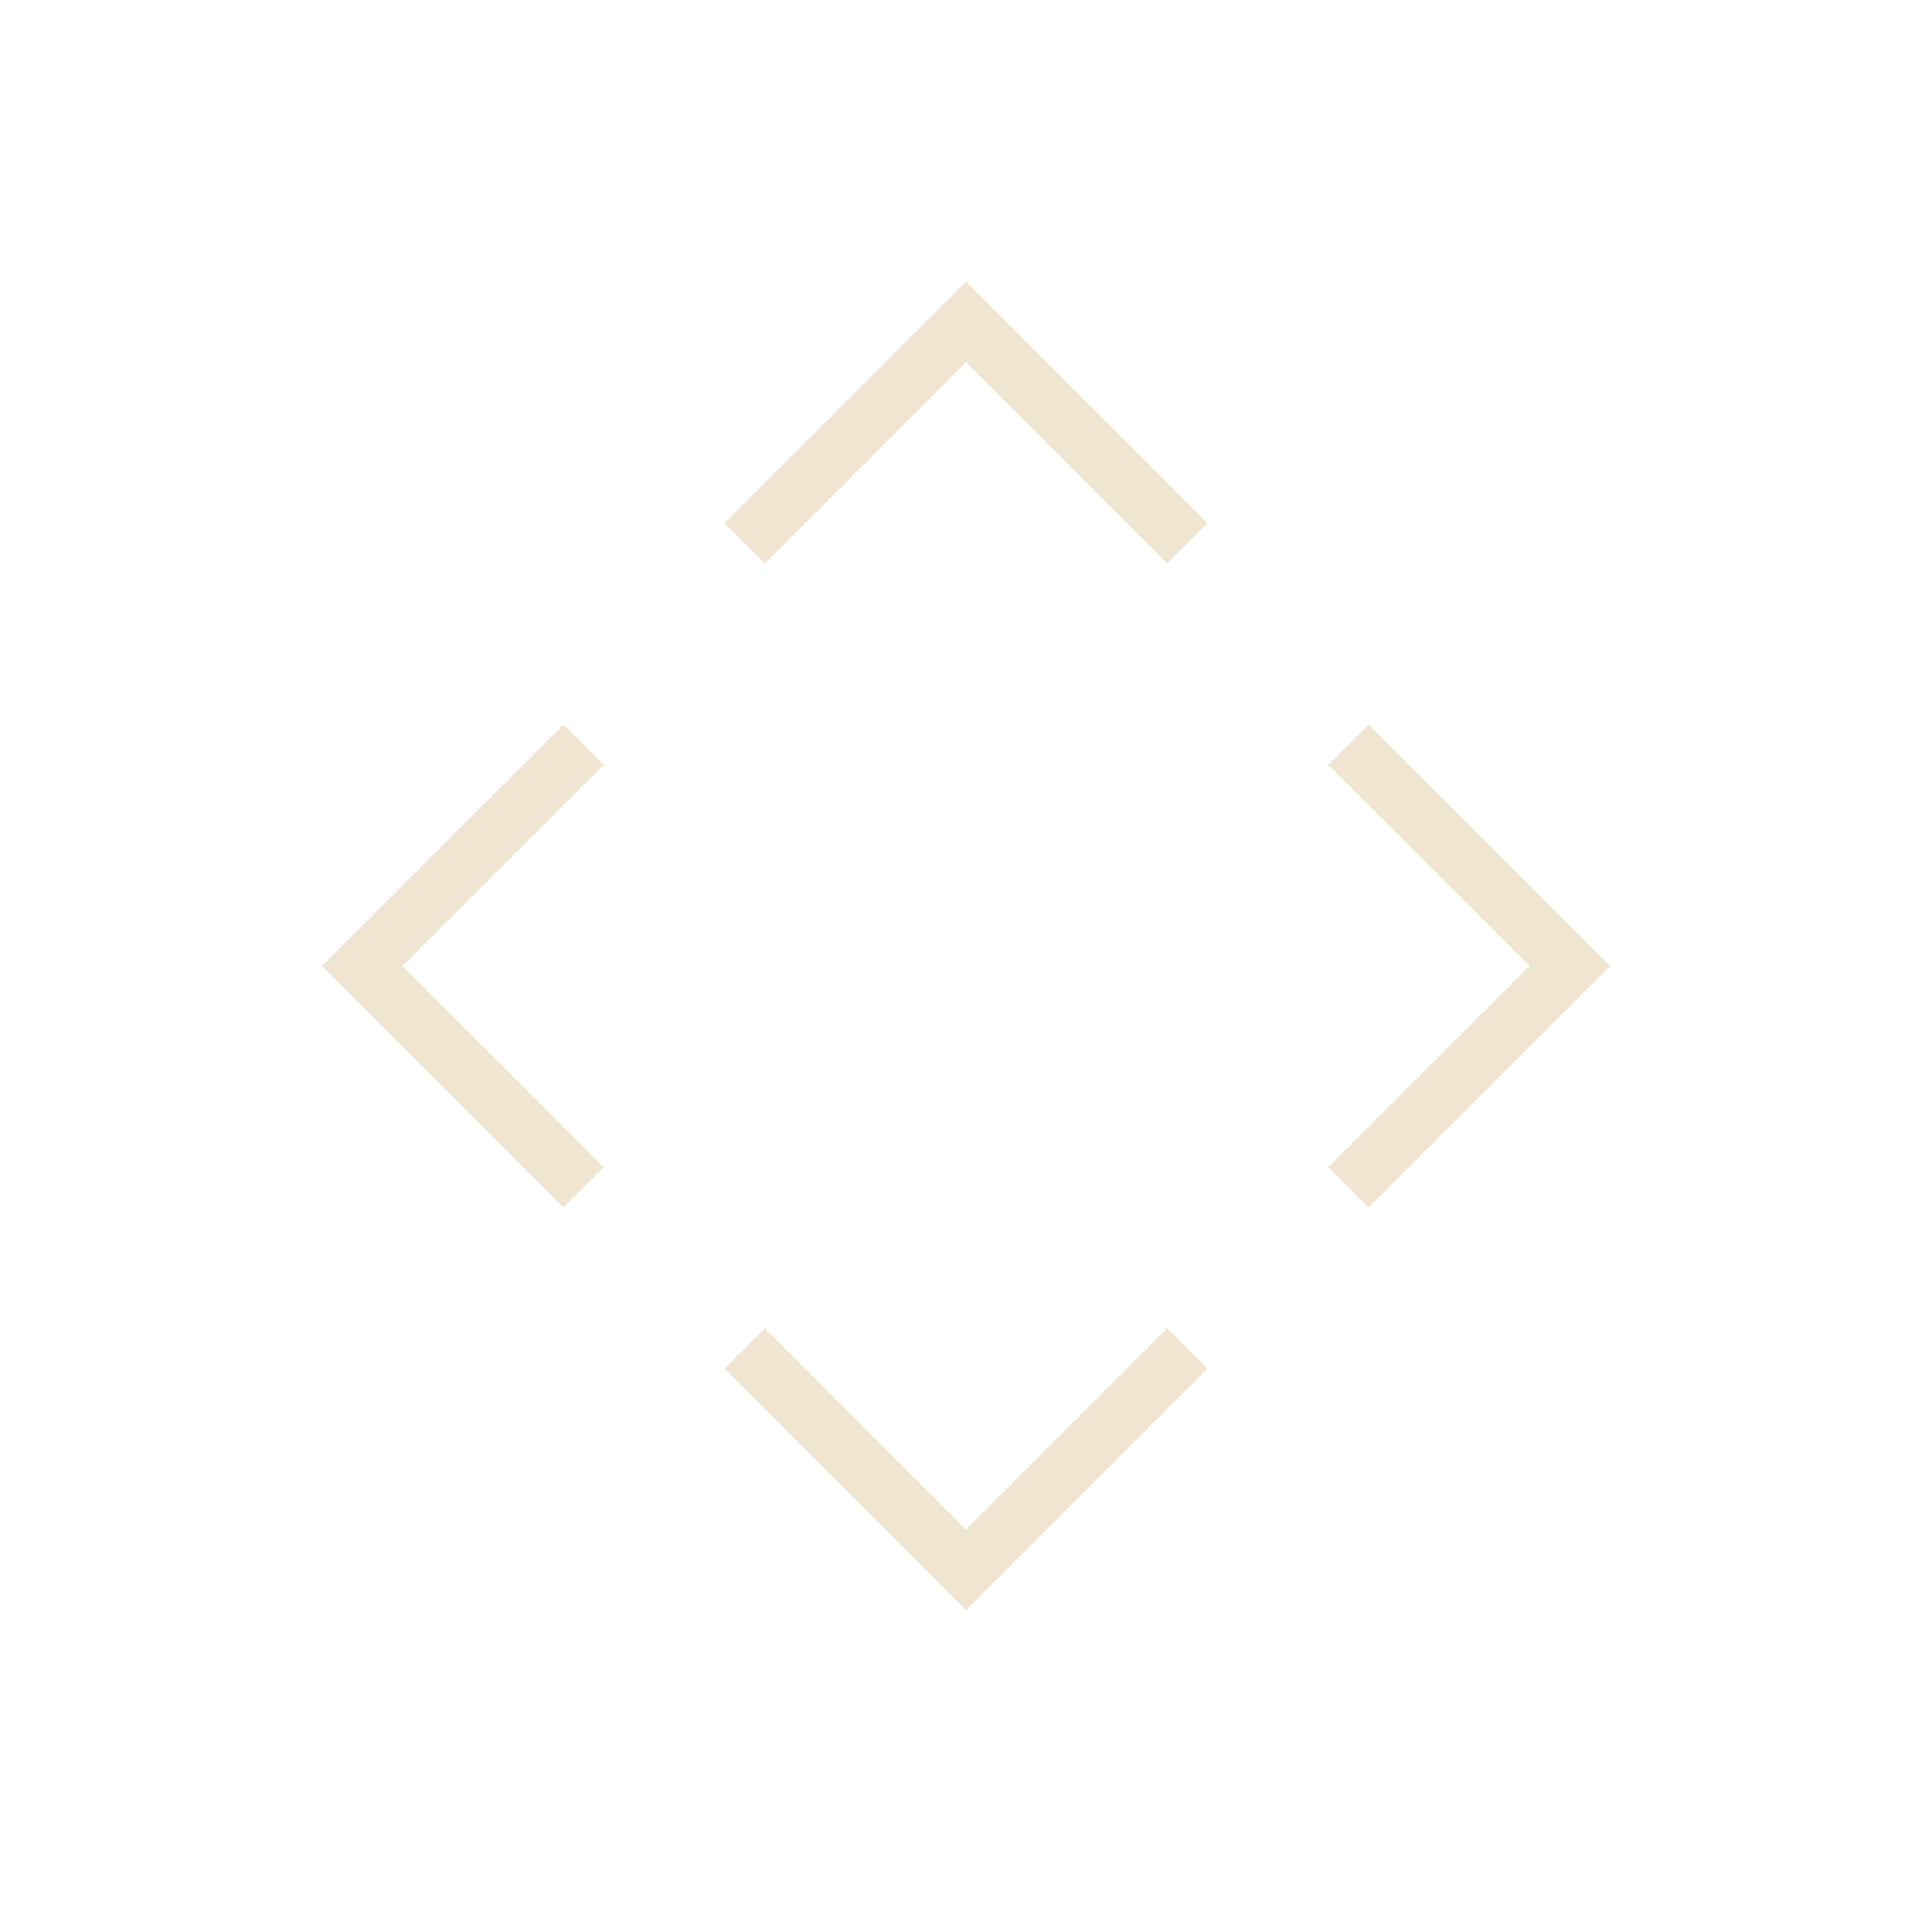
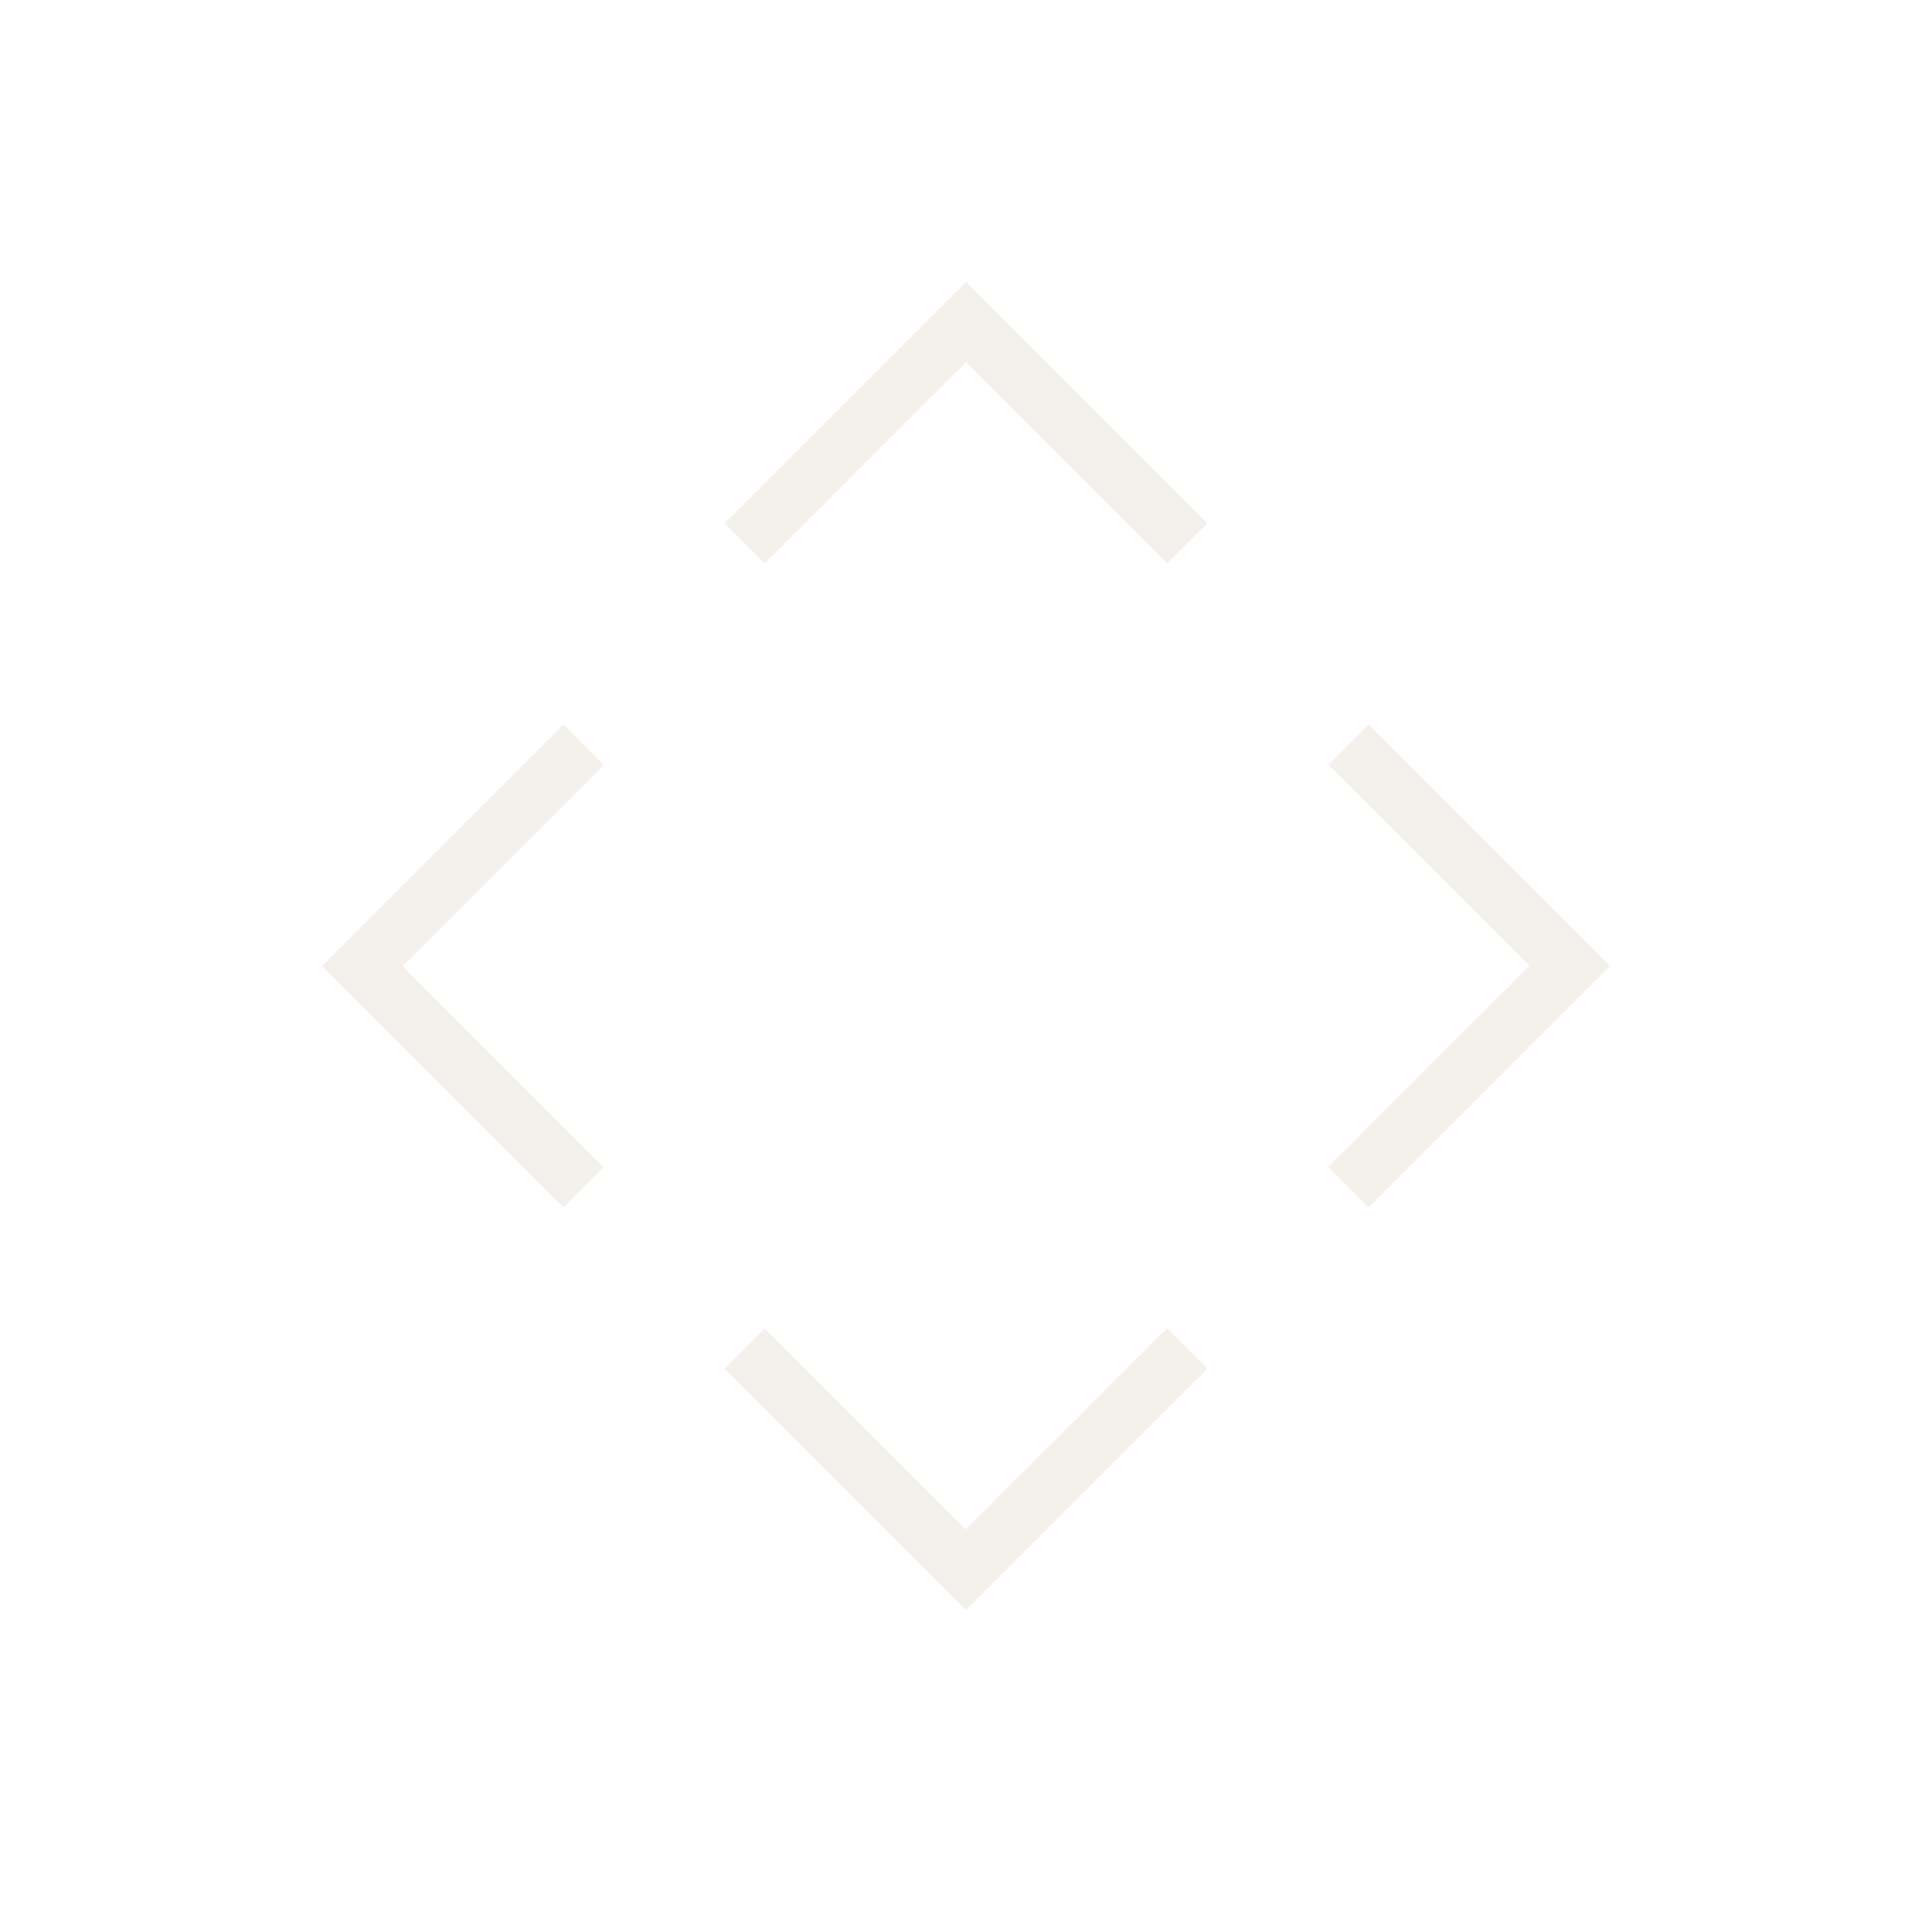
<svg xmlns="http://www.w3.org/2000/svg" width="48" height="48" version="1.1" viewBox="0 0 12.698 12.698" id="svg24">
  <defs id="defs28">
    <style type="text/css" id="current-color-scheme">
      .ColorScheme-Text {
-         color:#253457;
+         color:#292c4d;
      }
      .ColorScheme-Background{
-         color:#efe5d0;
+         color:#f4f0eb;
      }
      .ColorScheme-ViewText {
-         color:#253457;
+         color:#292c4d;
      }
      .ColorScheme-ViewBackground{
-         color:#efe5d0;
+         color:#f4f0eb;
      }
      .ColorScheme-ViewHover {
-         color:#fd8a48;
+         color:#ea8846;
      }
      .ColorScheme-ViewFocus{
-         color:#fd8a48;
+         color:#ea8846;
      }
      .ColorScheme-ButtonText {
-         color:#253457;
+         color:#292c4d;
      }
      .ColorScheme-ButtonBackground{
-         color:#efe5d0;
+         color:#f4f0eb;
      }
      .ColorScheme-ButtonHover {
-         color:#fd8a48;
+         color:#ea8846;
      }
      .ColorScheme-ButtonFocus{
-         color:#fd8a48;
+         color:#ea8846;
      }
</style>
  </defs>
  <g id="up-arrow" transform="matrix(0.2645455,0,0,0.2645455,3.439091,2e-7)">
-     <rect y="0" x="0" height="22" width="22" id="rect2992" style="opacity:0;fill:#6a7690;fill-opacity:1;stroke:none" />
-     <path id="path5477-8" d="M 5,13 5.56,13.56 6,14 l 5,-5 5,5 1,-1 -6,-6 z" style="color:#253457;fill:#efe5d0;fill-opacity:1;stroke-width:1.291" class="ColorScheme-Text" />
+     <rect y="0" x="0" height="22" width="22" id="rect2992" style="opacity:0;fill:#807783;fill-opacity:1;stroke:none" />
+     <path id="path5477-8" d="M 5,13 5.56,13.56 6,14 l 5,-5 5,5 1,-1 -6,-6 z" style="color:#292c4d;fill:#f4f0eb;fill-opacity:1;stroke-width:1.291" class="ColorScheme-Text" />
  </g>
  <g id="right-arrow" transform="matrix(0.2645455,0,0,0.2645455,6.878182,3.439091)">
-     <rect style="opacity:0;fill:#6a7690;fill-opacity:1;stroke:none" id="rect3772" width="22" height="22" x="0" y="0" />
-     <path class="ColorScheme-Text" style="color:#253457;fill:#efe5d0;fill-opacity:1" d="M 8,17 7,16 12,11 7,6 8,5 l 6,6 z" id="path3774" />
+     <rect style="opacity:0;fill:#807783;fill-opacity:1;stroke:none" id="rect3772" width="22" height="22" x="0" y="0" />
+     <path class="ColorScheme-Text" style="color:#292c4d;fill:#f4f0eb;fill-opacity:1" d="M 8,17 7,16 12,11 7,6 8,5 l 6,6 z" id="path3774" />
  </g>
  <g id="down-arrow" transform="matrix(0.2645455,0,0,0.2645455,3.439091,6.878182)">
-     <rect y="0" x="0" height="22" width="22" id="rect3780" style="opacity:0;fill:#6a7690;fill-opacity:1;stroke:none" />
-     <path id="path3782" d="m 5,8 1,-1 5,5 5,-5 1,1 -6,6 z" style="color:#253457;fill:#efe5d0;fill-opacity:1" class="ColorScheme-Text" />
+     <rect y="0" x="0" height="22" width="22" id="rect3780" style="opacity:0;fill:#807783;fill-opacity:1;stroke:none" />
+     <path id="path3782" d="m 5,8 1,-1 5,5 5,-5 1,1 -6,6 z" style="color:#292c4d;fill:#f4f0eb;fill-opacity:1" class="ColorScheme-Text" />
  </g>
  <g id="left-arrow" transform="matrix(0.2645455,0,0,0.2645455,9e-8,3.439091)">
-     <rect style="opacity:0;fill:#6a7690;fill-opacity:1;stroke:none" id="rect3788" width="22" height="22" x="0" y="0" />
-     <path class="ColorScheme-Text" style="color:#253457;fill:#efe5d0;fill-opacity:1" d="M 14,17 15,16 10,11 15,6 14,5 8,11 Z" id="path3790" />
+     <rect style="opacity:0;fill:#807783;fill-opacity:1;stroke:none" id="rect3788" width="22" height="22" x="0" y="0" />
+     <path class="ColorScheme-Text" style="color:#292c4d;fill:#f4f0eb;fill-opacity:1" d="M 14,17 15,16 10,11 15,6 14,5 8,11 Z" id="path3790" />
  </g>
</svg>
